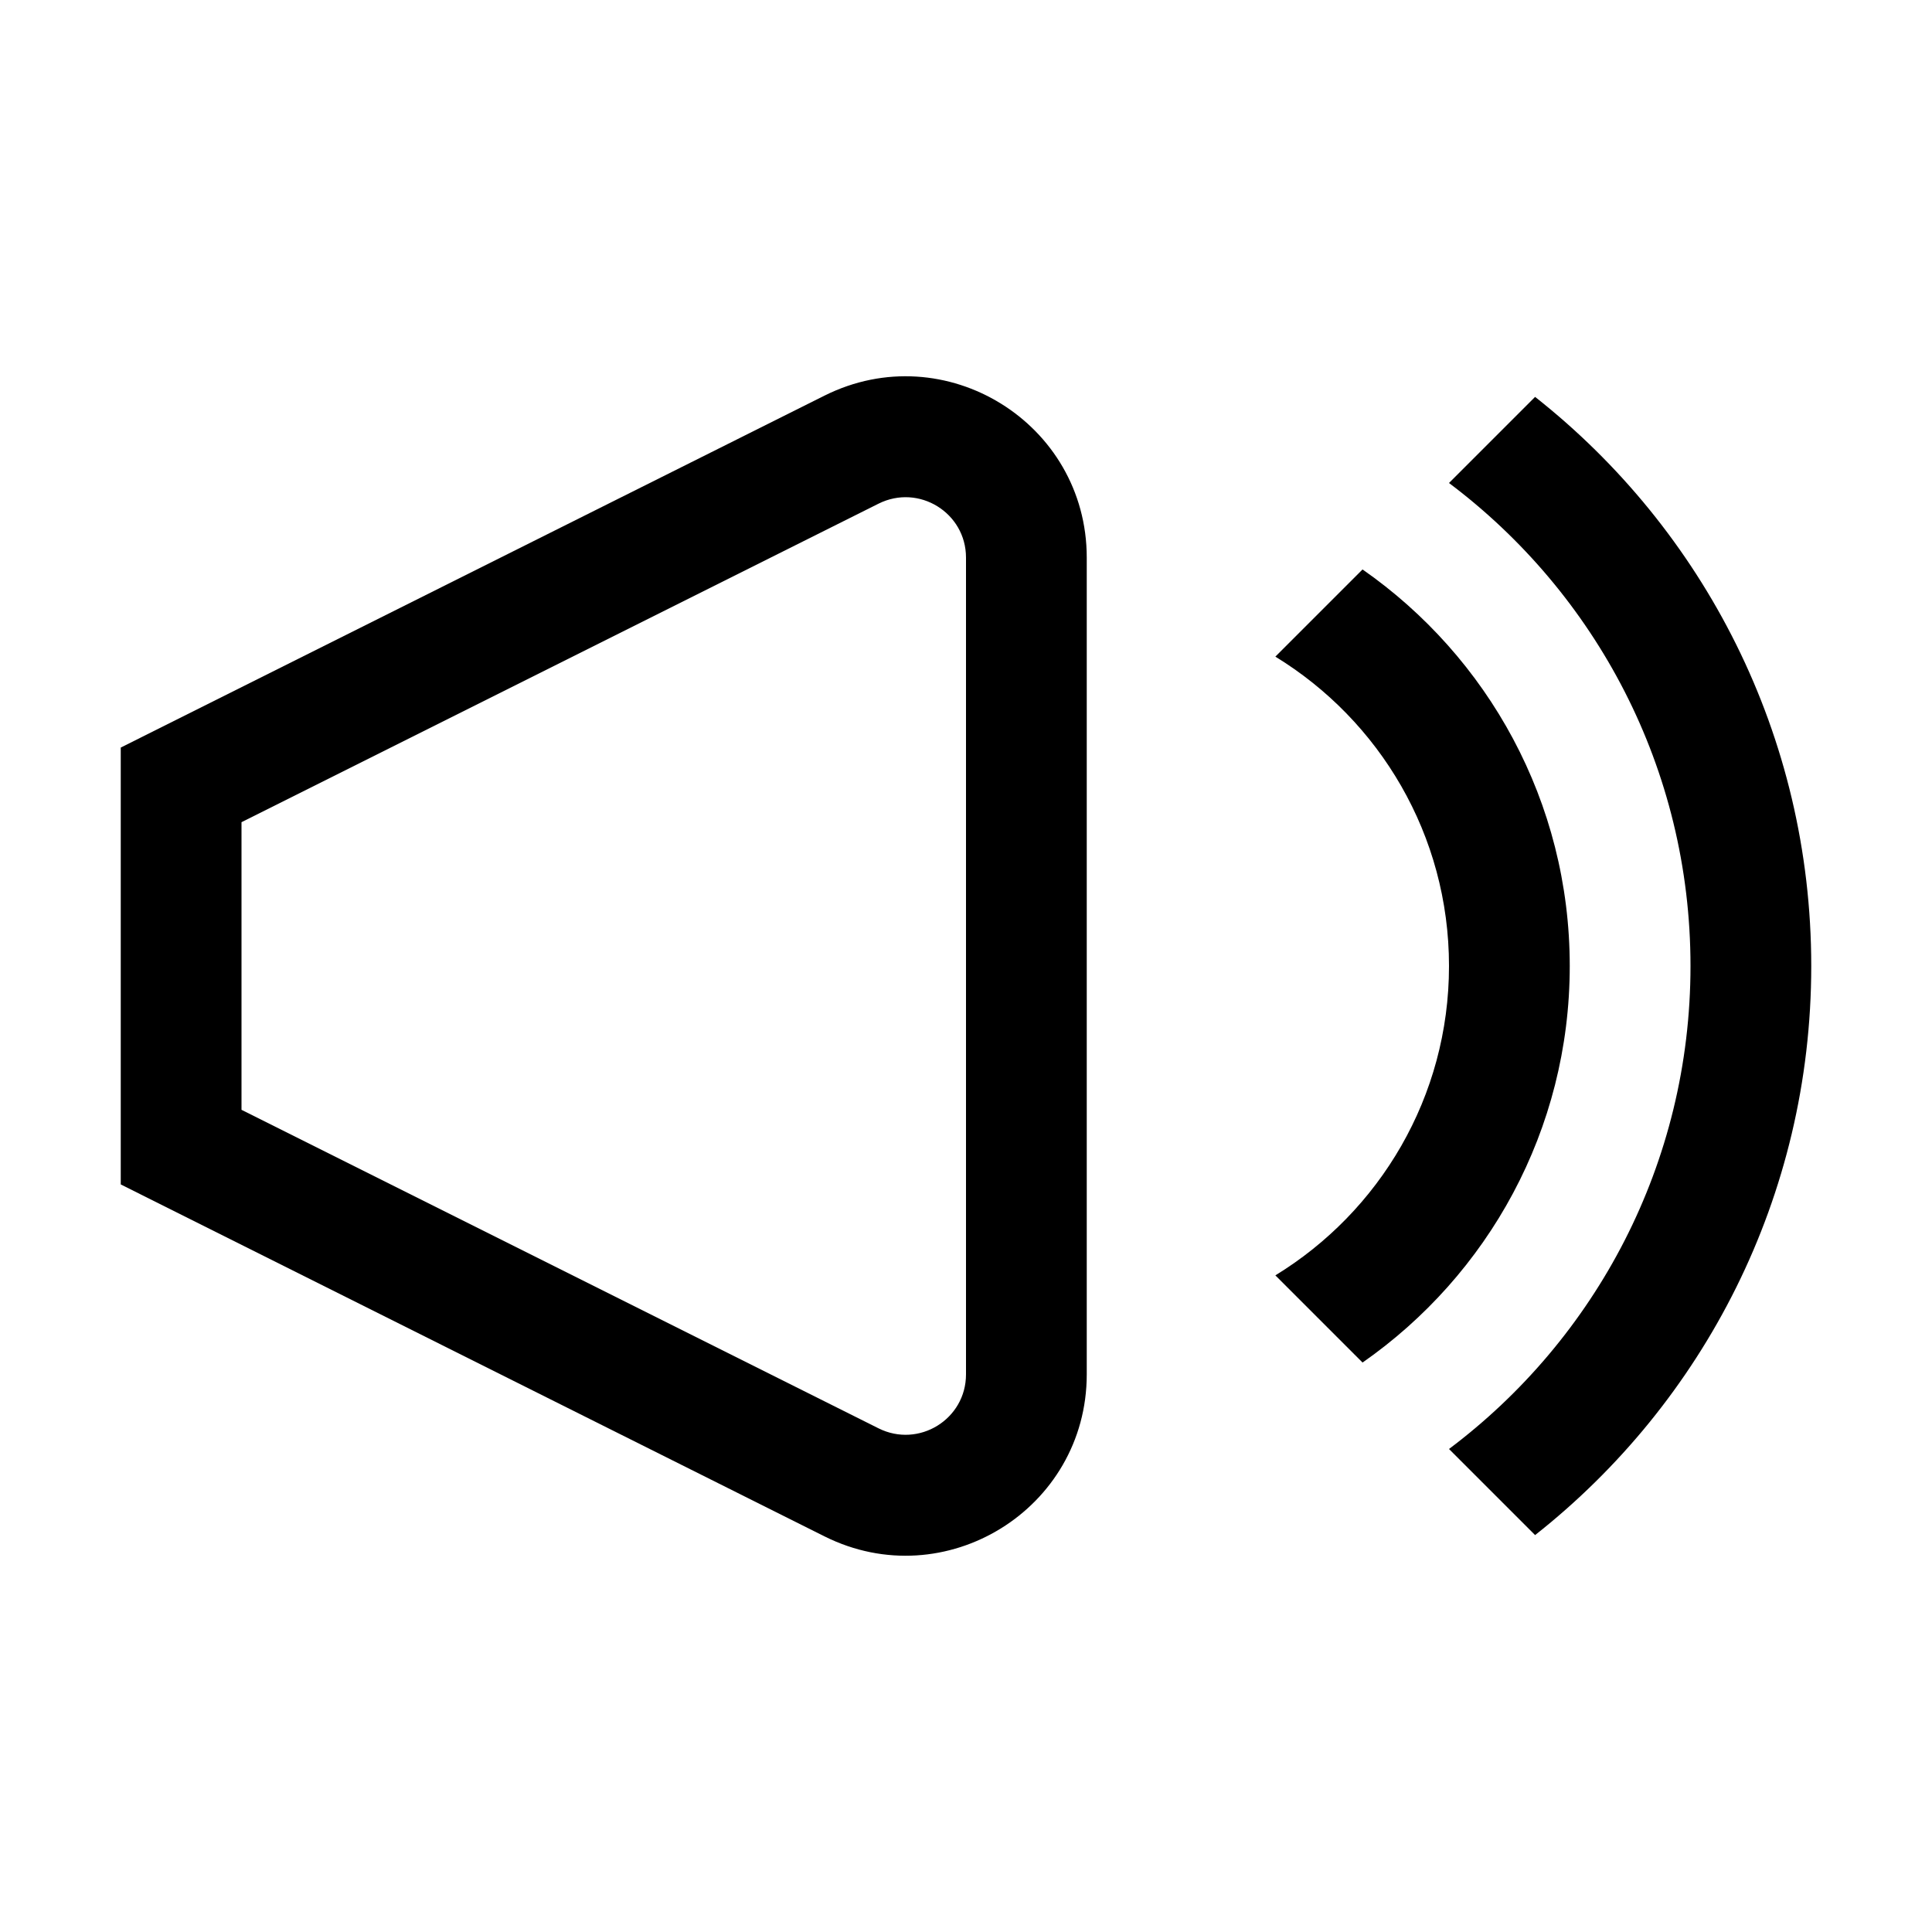
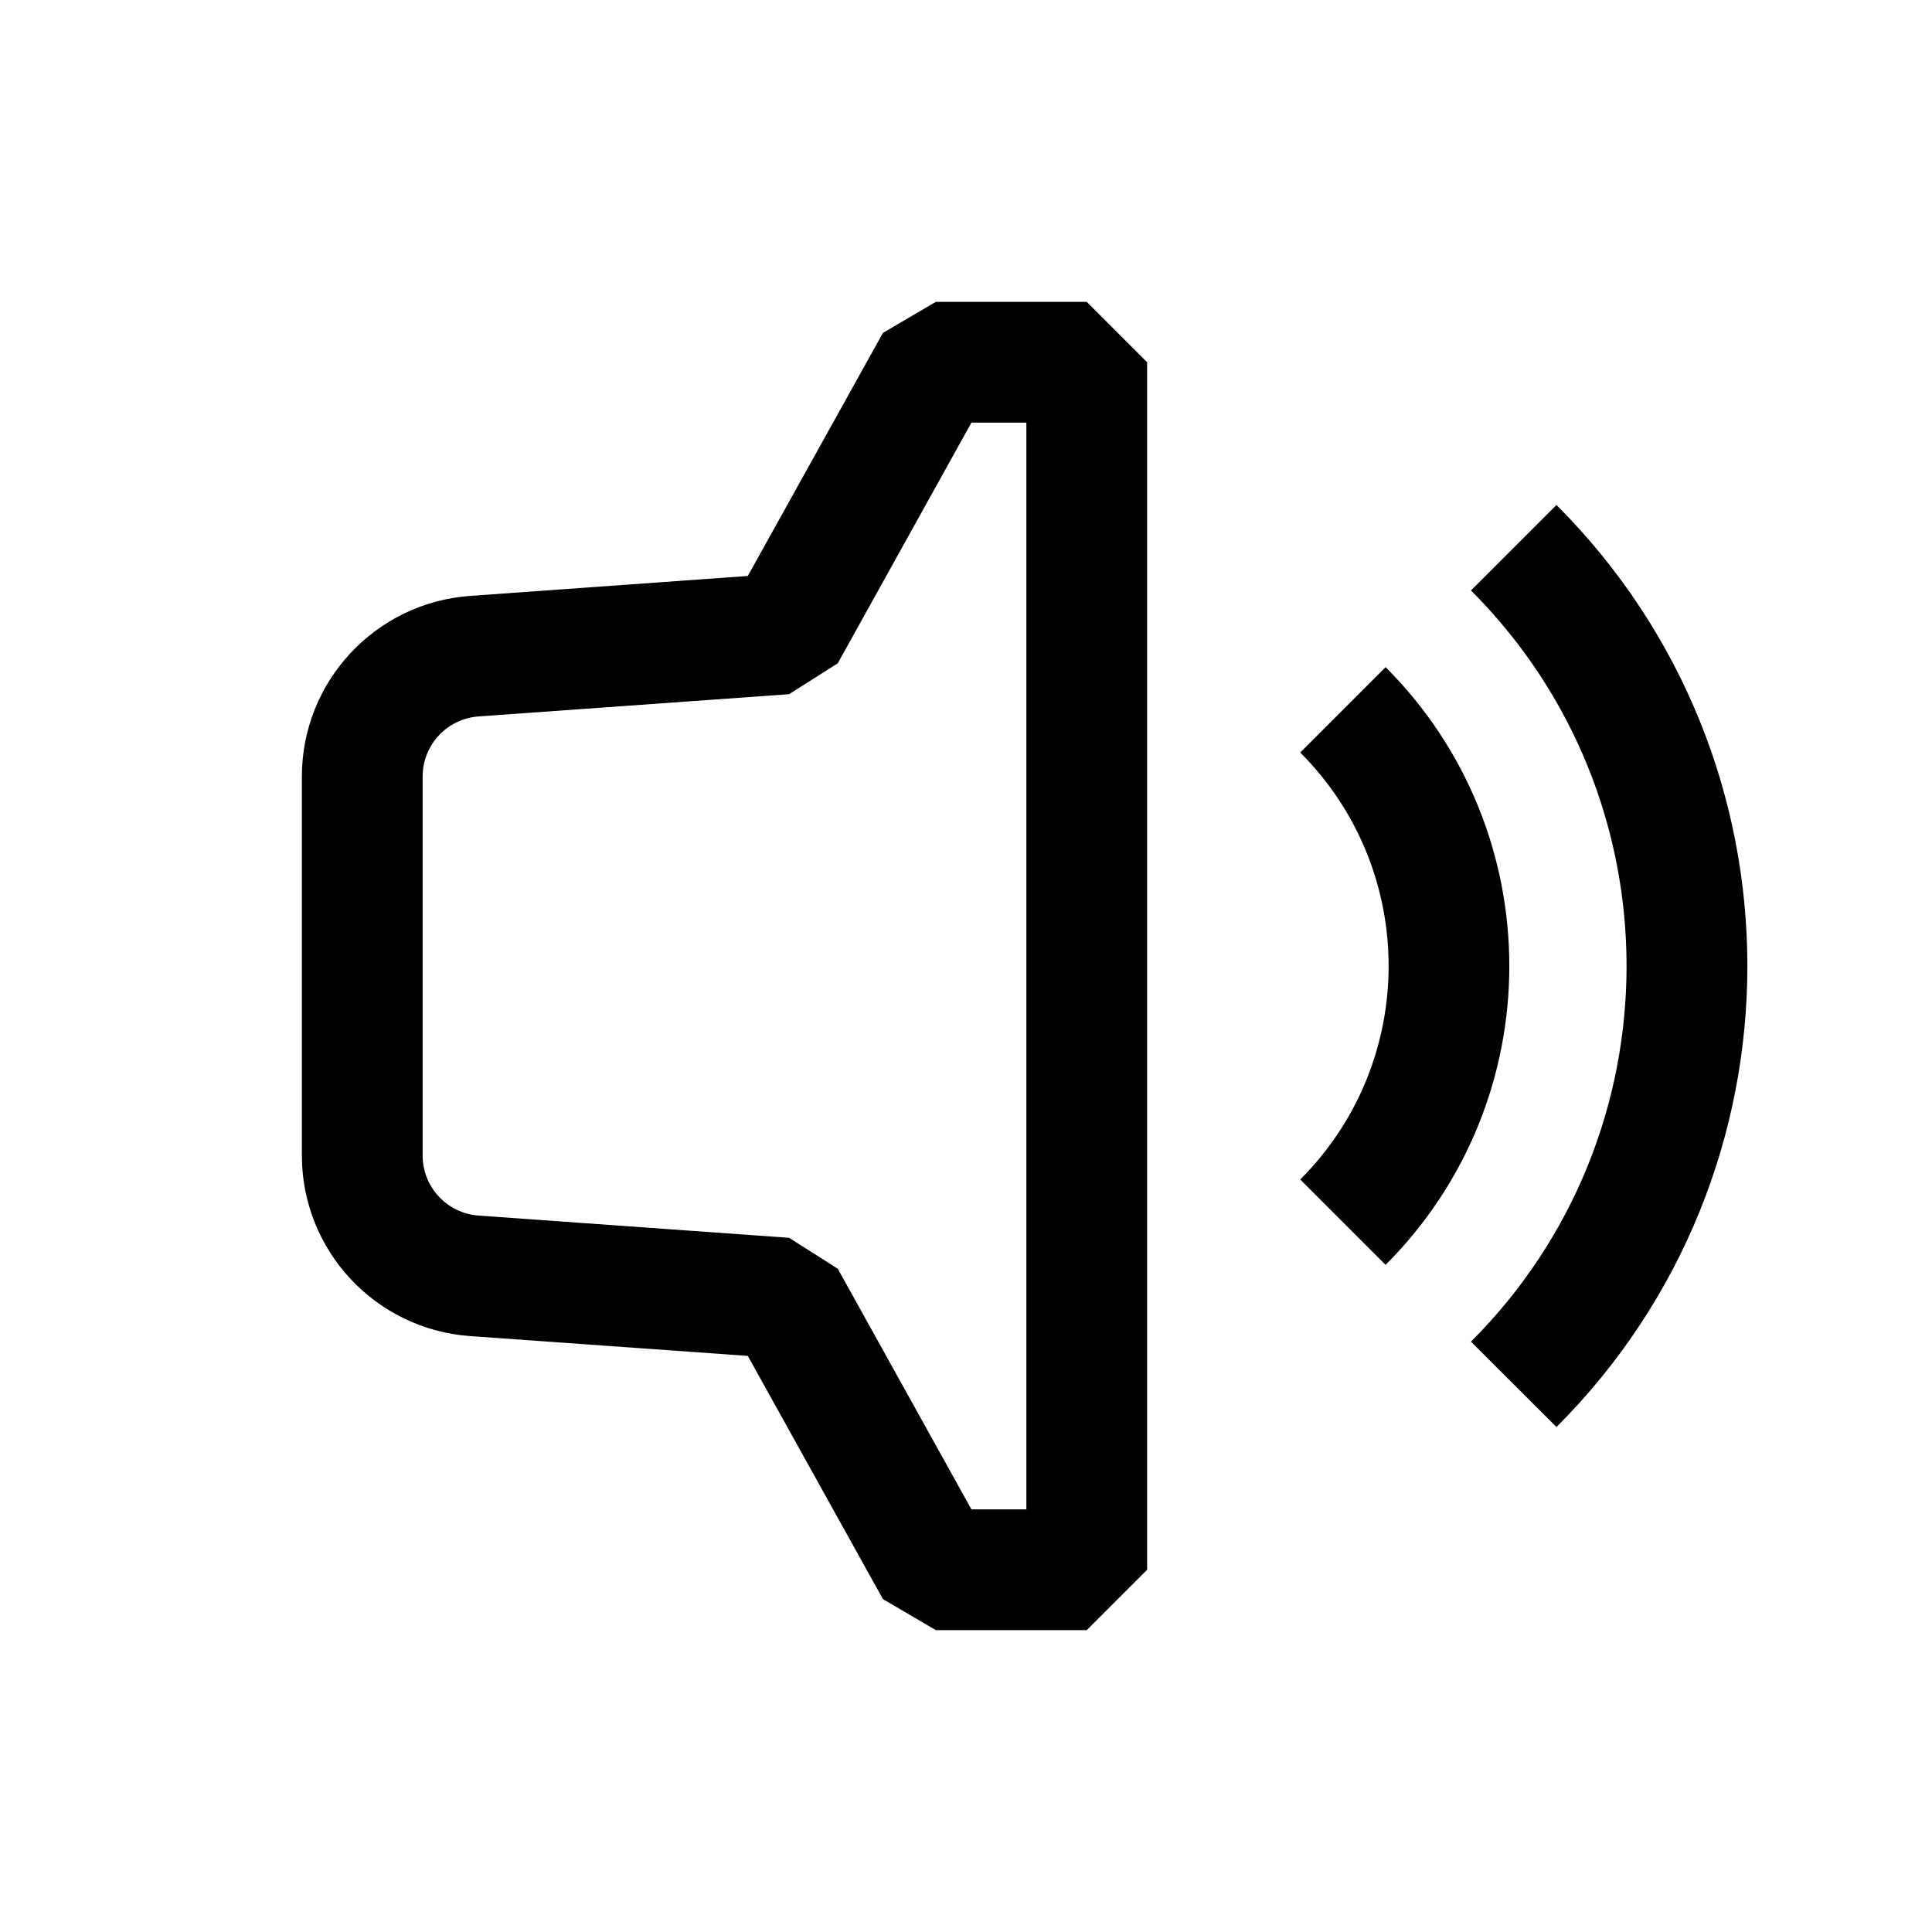
<svg xmlns="http://www.w3.org/2000/svg" width="16" height="16" viewBox="0 0 16 16" fill="none">
-   <path fill-rule="evenodd" clip-rule="evenodd" d="M9 4.618C9 3.503 7.827 2.778 6.829 3.276L1 6.191V9.809L6.829 12.724C7.827 13.222 9 12.497 9 11.382V4.618ZM7.276 4.171C7.609 4.005 8 4.246 8 4.618V11.382C8 11.754 7.609 11.995 7.276 11.829L2 9.191V6.809L7.276 4.171Z" fill="black" style="fill:black;fill-opacity:1;" />
-   <path d="M11.284 11.284C12.321 10.561 13 9.36 13 8C13 6.64 12.321 5.439 11.284 4.716L10.562 5.438C11.424 5.965 12 6.915 12 8C12 9.085 11.424 10.035 10.562 10.562L11.284 11.284Z" fill="black" style="fill:black;fill-opacity:1;" />
-   <path d="M14 8C14 6.364 13.214 4.912 12 4L12.713 3.287C14.106 4.385 15 6.088 15 8C15 9.912 14.106 11.614 12.713 12.713L12 12C13.214 11.088 14 9.636 14 8Z" fill="black" style="fill:black;fill-opacity:1;" />
+   <path fill-rule="evenodd" clip-rule="evenodd" d="M9.5 3V13L9 13.5H7.75L7.312 13.243L6.193 11.229L3.894 11.065C3.109 11.009 2.5 10.356 2.5 9.569V6.431C2.5 5.644 3.109 4.991 3.894 4.935L6.193 4.77L7.312 2.757L7.75 2.5H9L9.5 3ZM6.938 5.493L6.535 5.749L3.965 5.933C3.703 5.951 3.5 6.169 3.5 6.431V9.569C3.5 9.831 3.703 10.049 3.965 10.067L6.535 10.251L6.938 10.507L8.045 12.5H8.5V3.5H8.045L6.938 5.493Z" fill="black" style="fill:black;fill-opacity:1;" />
+   <path d="M12.89 4.182C14.998 6.29 14.998 9.71 12.89 11.818L12.182 11.111C13.9 9.393 13.9 6.608 12.182 4.89L12.89 4.182Z" fill="black" style="fill:black;fill-opacity:1;" />
+   <path d="M11.475 5.525C12.841 6.892 12.841 9.108 11.475 10.475L10.768 9.768C11.744 8.791 11.744 7.209 10.768 6.232L11.475 5.525Z" fill="black" style="fill:black;fill-opacity:1;" />
</svg>
